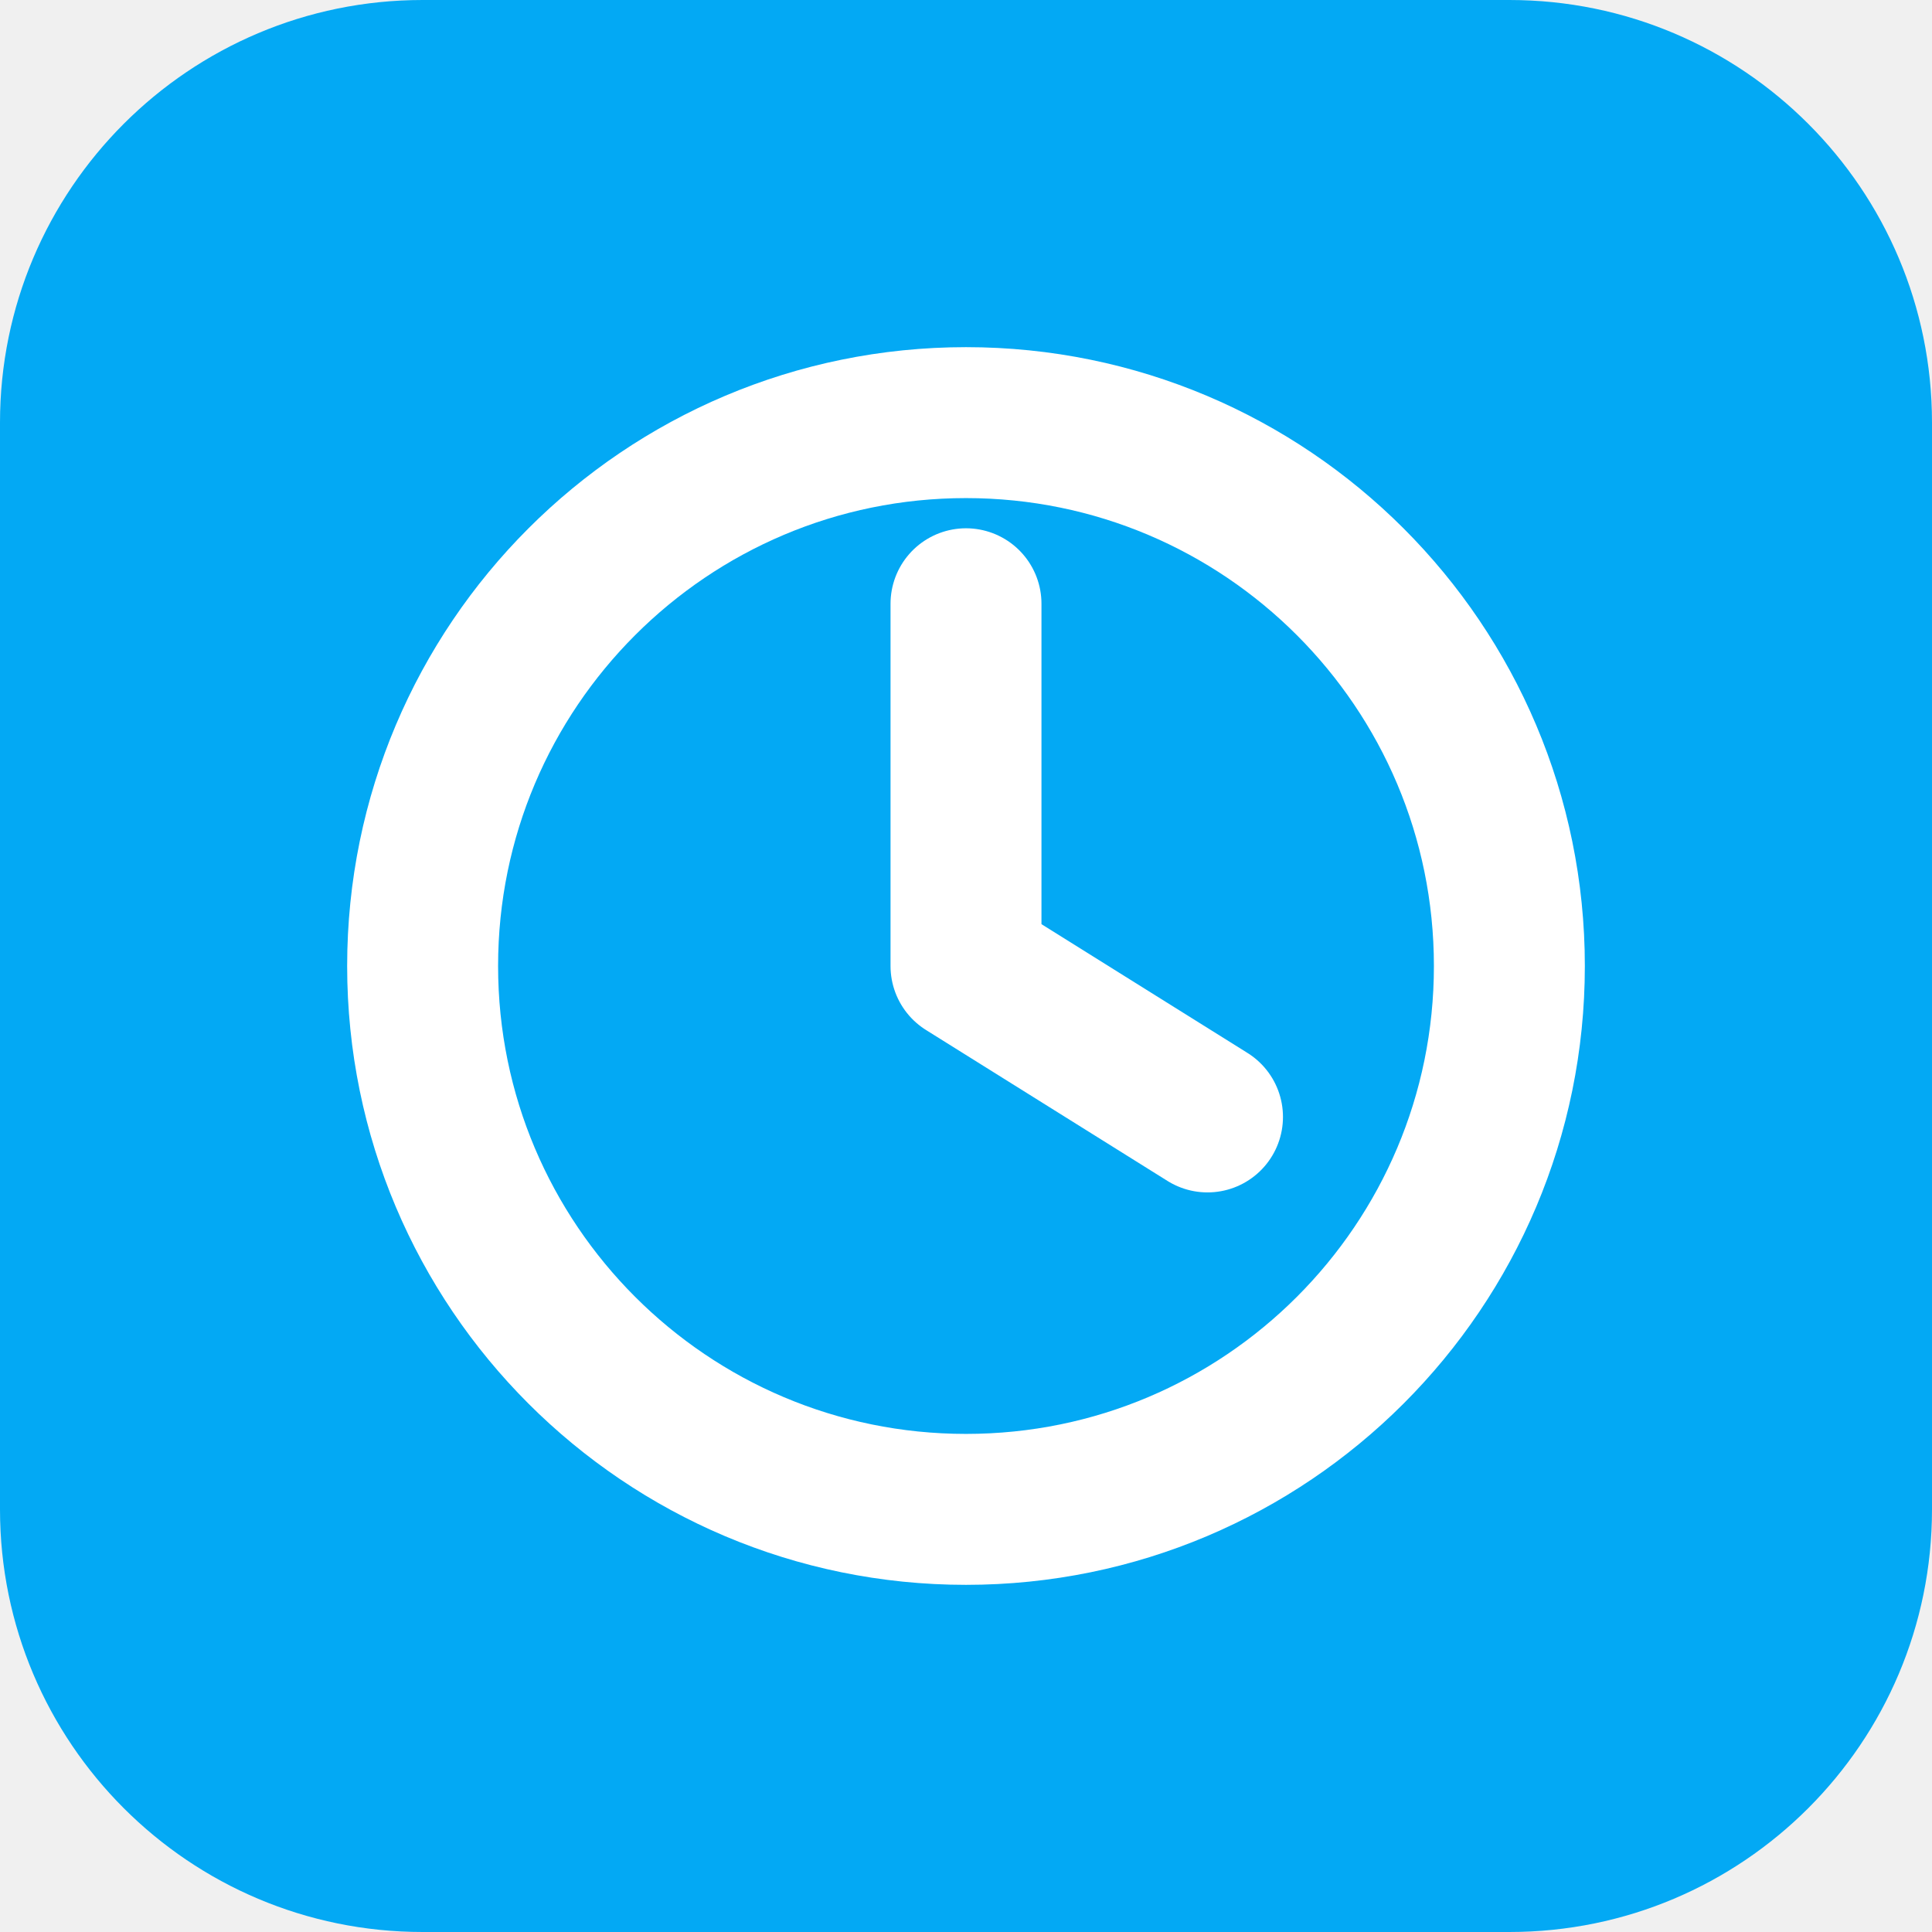
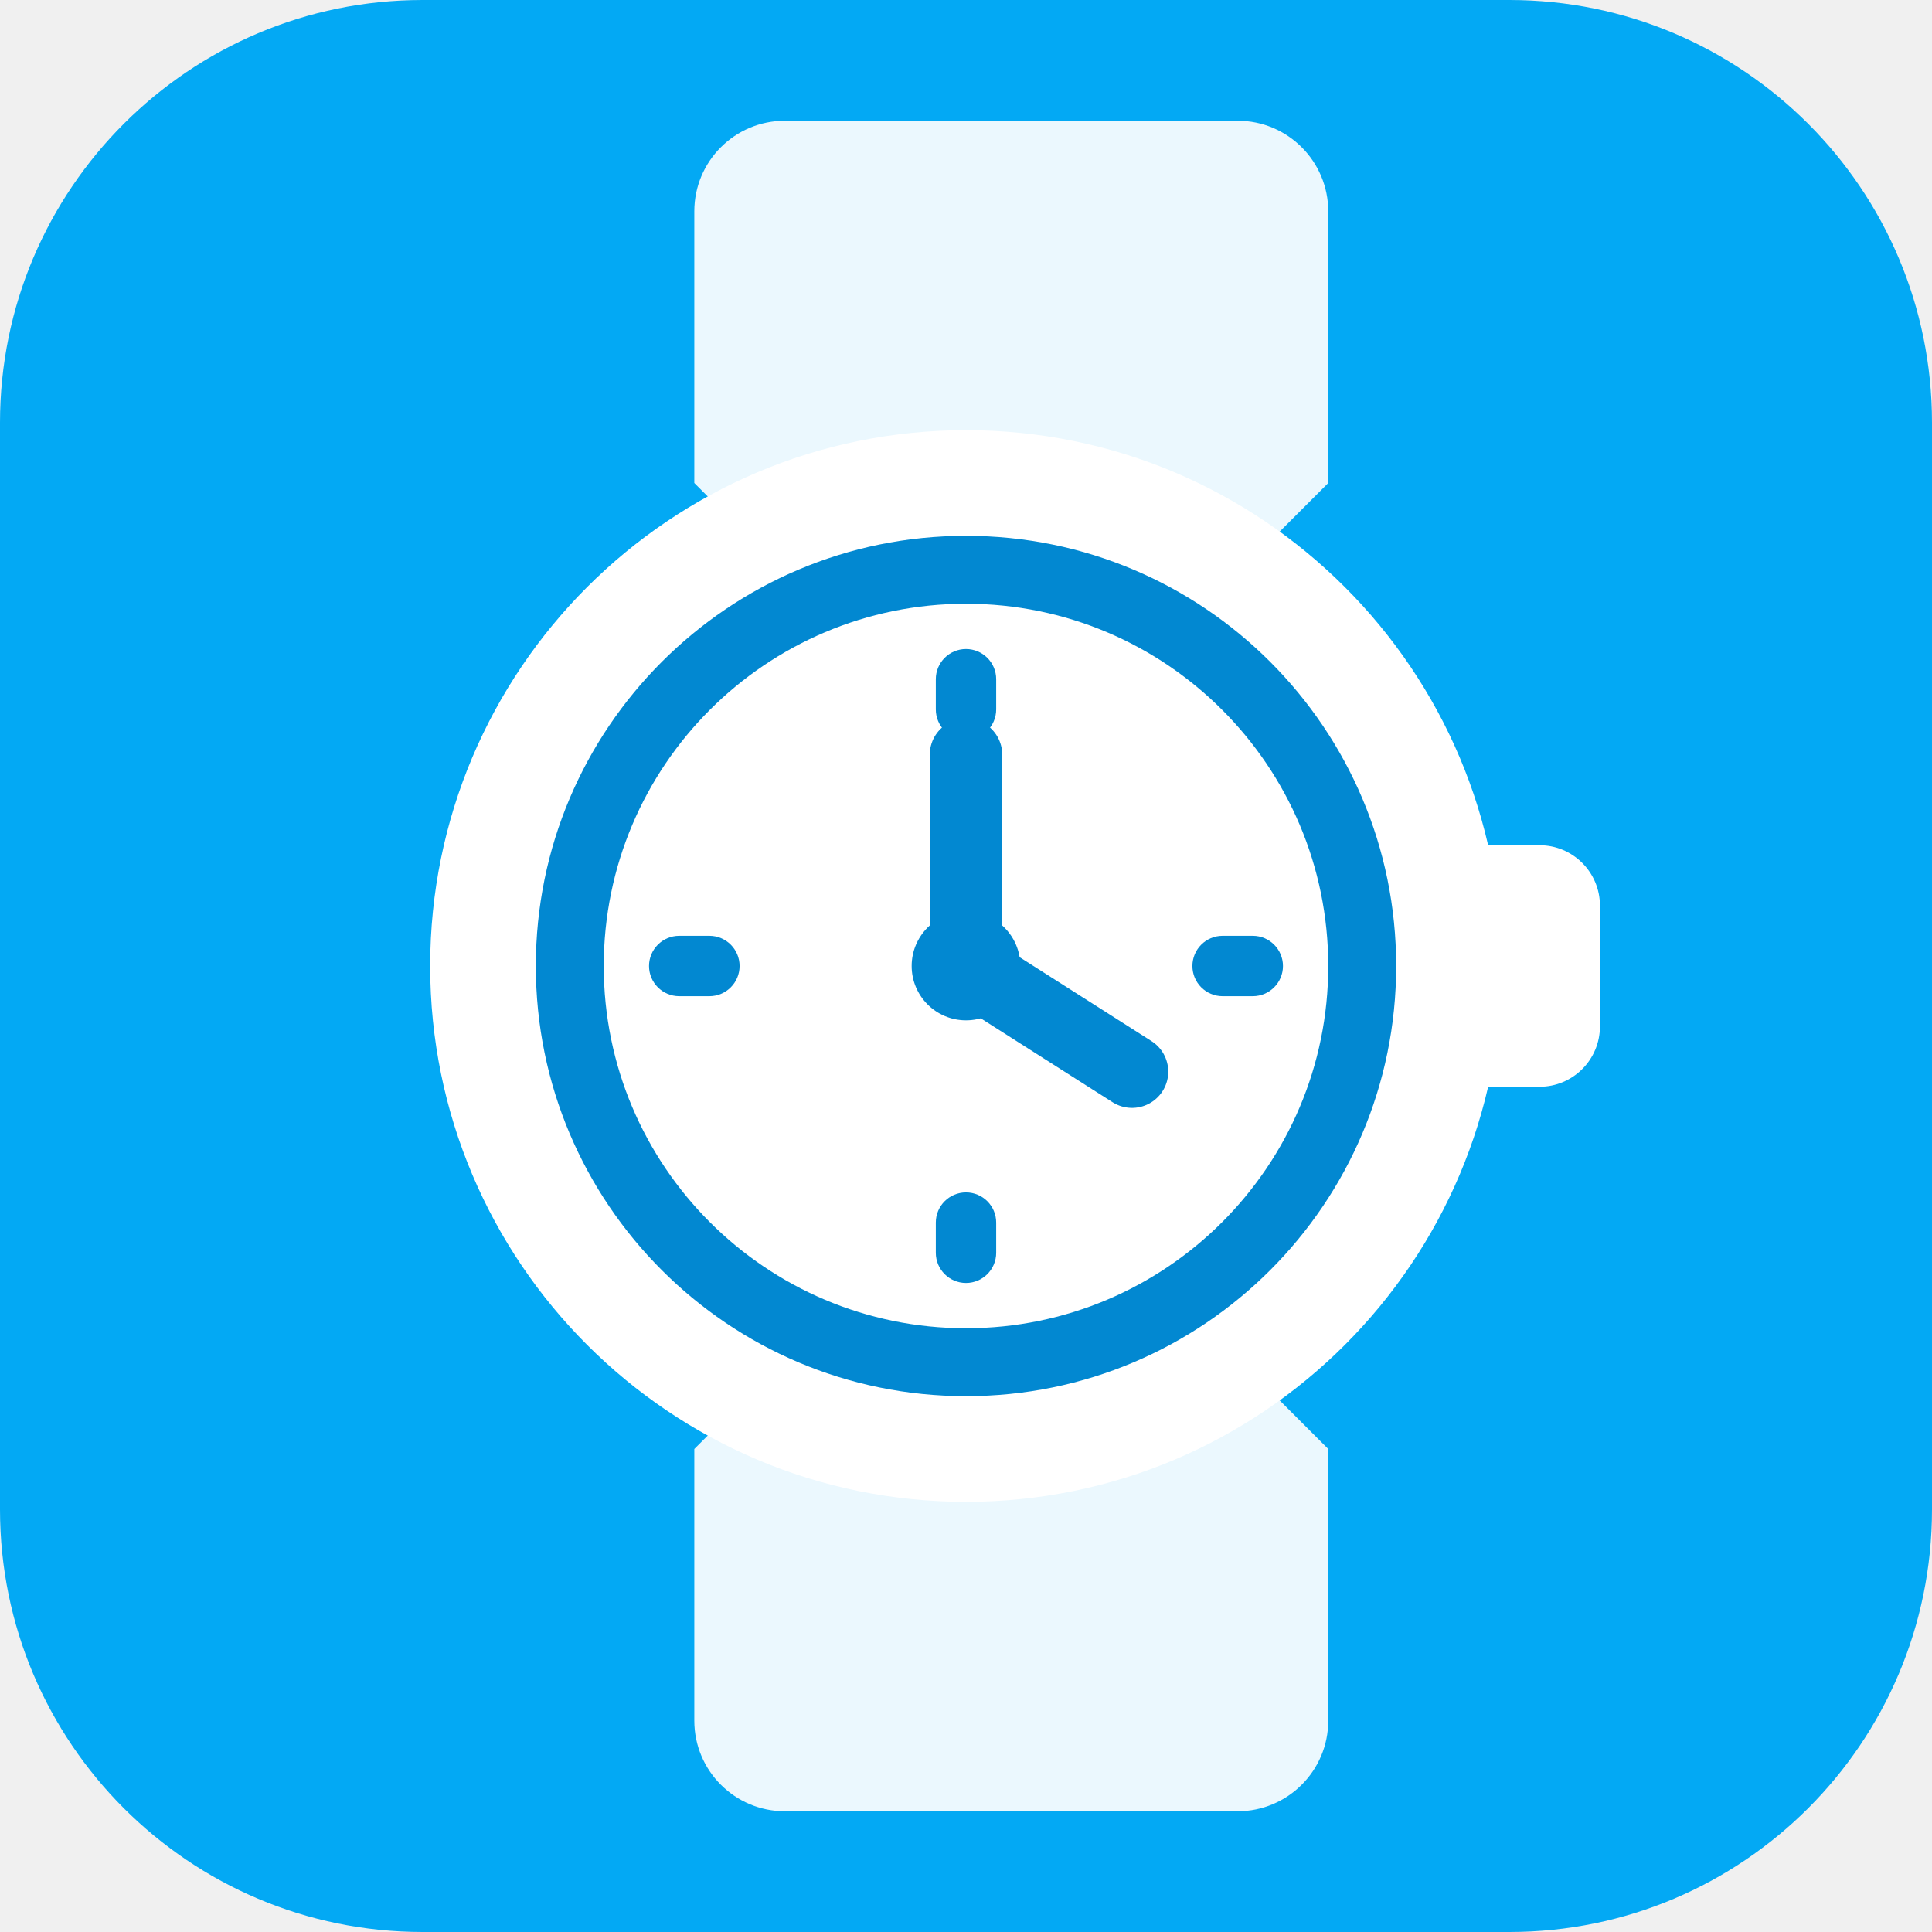
- <svg xmlns="http://www.w3.org/2000/svg" viewBox="0 0 32 32">
-   <rect width="32" height="32" rx="7" fill="#03a9f4" />
-   <circle cx="16" cy="16" r="9" fill="none" stroke="#fff" stroke-width="2.5" />
-   <path d="M16 10v6l4 2.5" fill="none" stroke="#fff" stroke-width="2.5" stroke-linecap="round" stroke-linejoin="round" />
+ <svg xmlns="http://www.w3.org/2000/svg" viewBox="0 0 64 64">
+   <rect width="64" height="64" rx="14" fill="#03a9f4" />
+   <path d="M23 4h18a3 3 0 0 1 3 3v9l-4 4H27l-4-4V7a3 3 0 0 1 3-3z" fill="#fff" opacity=".92" />
+   <path d="M23 60h18a3 3 0 0 0 3-3v-9l-4-4H27l-4 4v9a3 3 0 0 0 3 3z" fill="#fff" opacity=".92" />
+   <rect x="47" y="28" width="6" height="8" rx="2" fill="#fff" />
+   <circle cx="32" cy="32" r="16" fill="#0288d1" stroke="#fff" stroke-width="3.5" />
+   <circle cx="32" cy="32" r="12" fill="#fff" />
+   <g fill="#0288d1">
+     <rect x="31" y="21.5" width="2" height="3" rx="1" />
+     <rect x="31" y="39.5" width="2" height="3" rx="1" />
+     <rect x="21.5" y="31" width="3" height="2" rx="1" />
+     <rect x="39.5" y="31" width="3" height="2" rx="1" />
+   </g>
+   <path d="M32 32V25" stroke="#0288d1" stroke-width="2.4" stroke-linecap="round" />
+   <path d="M32 32l5.5 3.5" stroke="#0288d1" stroke-width="2.4" stroke-linecap="round" />
+   <circle cx="32" cy="32" r="1.8" fill="#0288d1" />
</svg>
